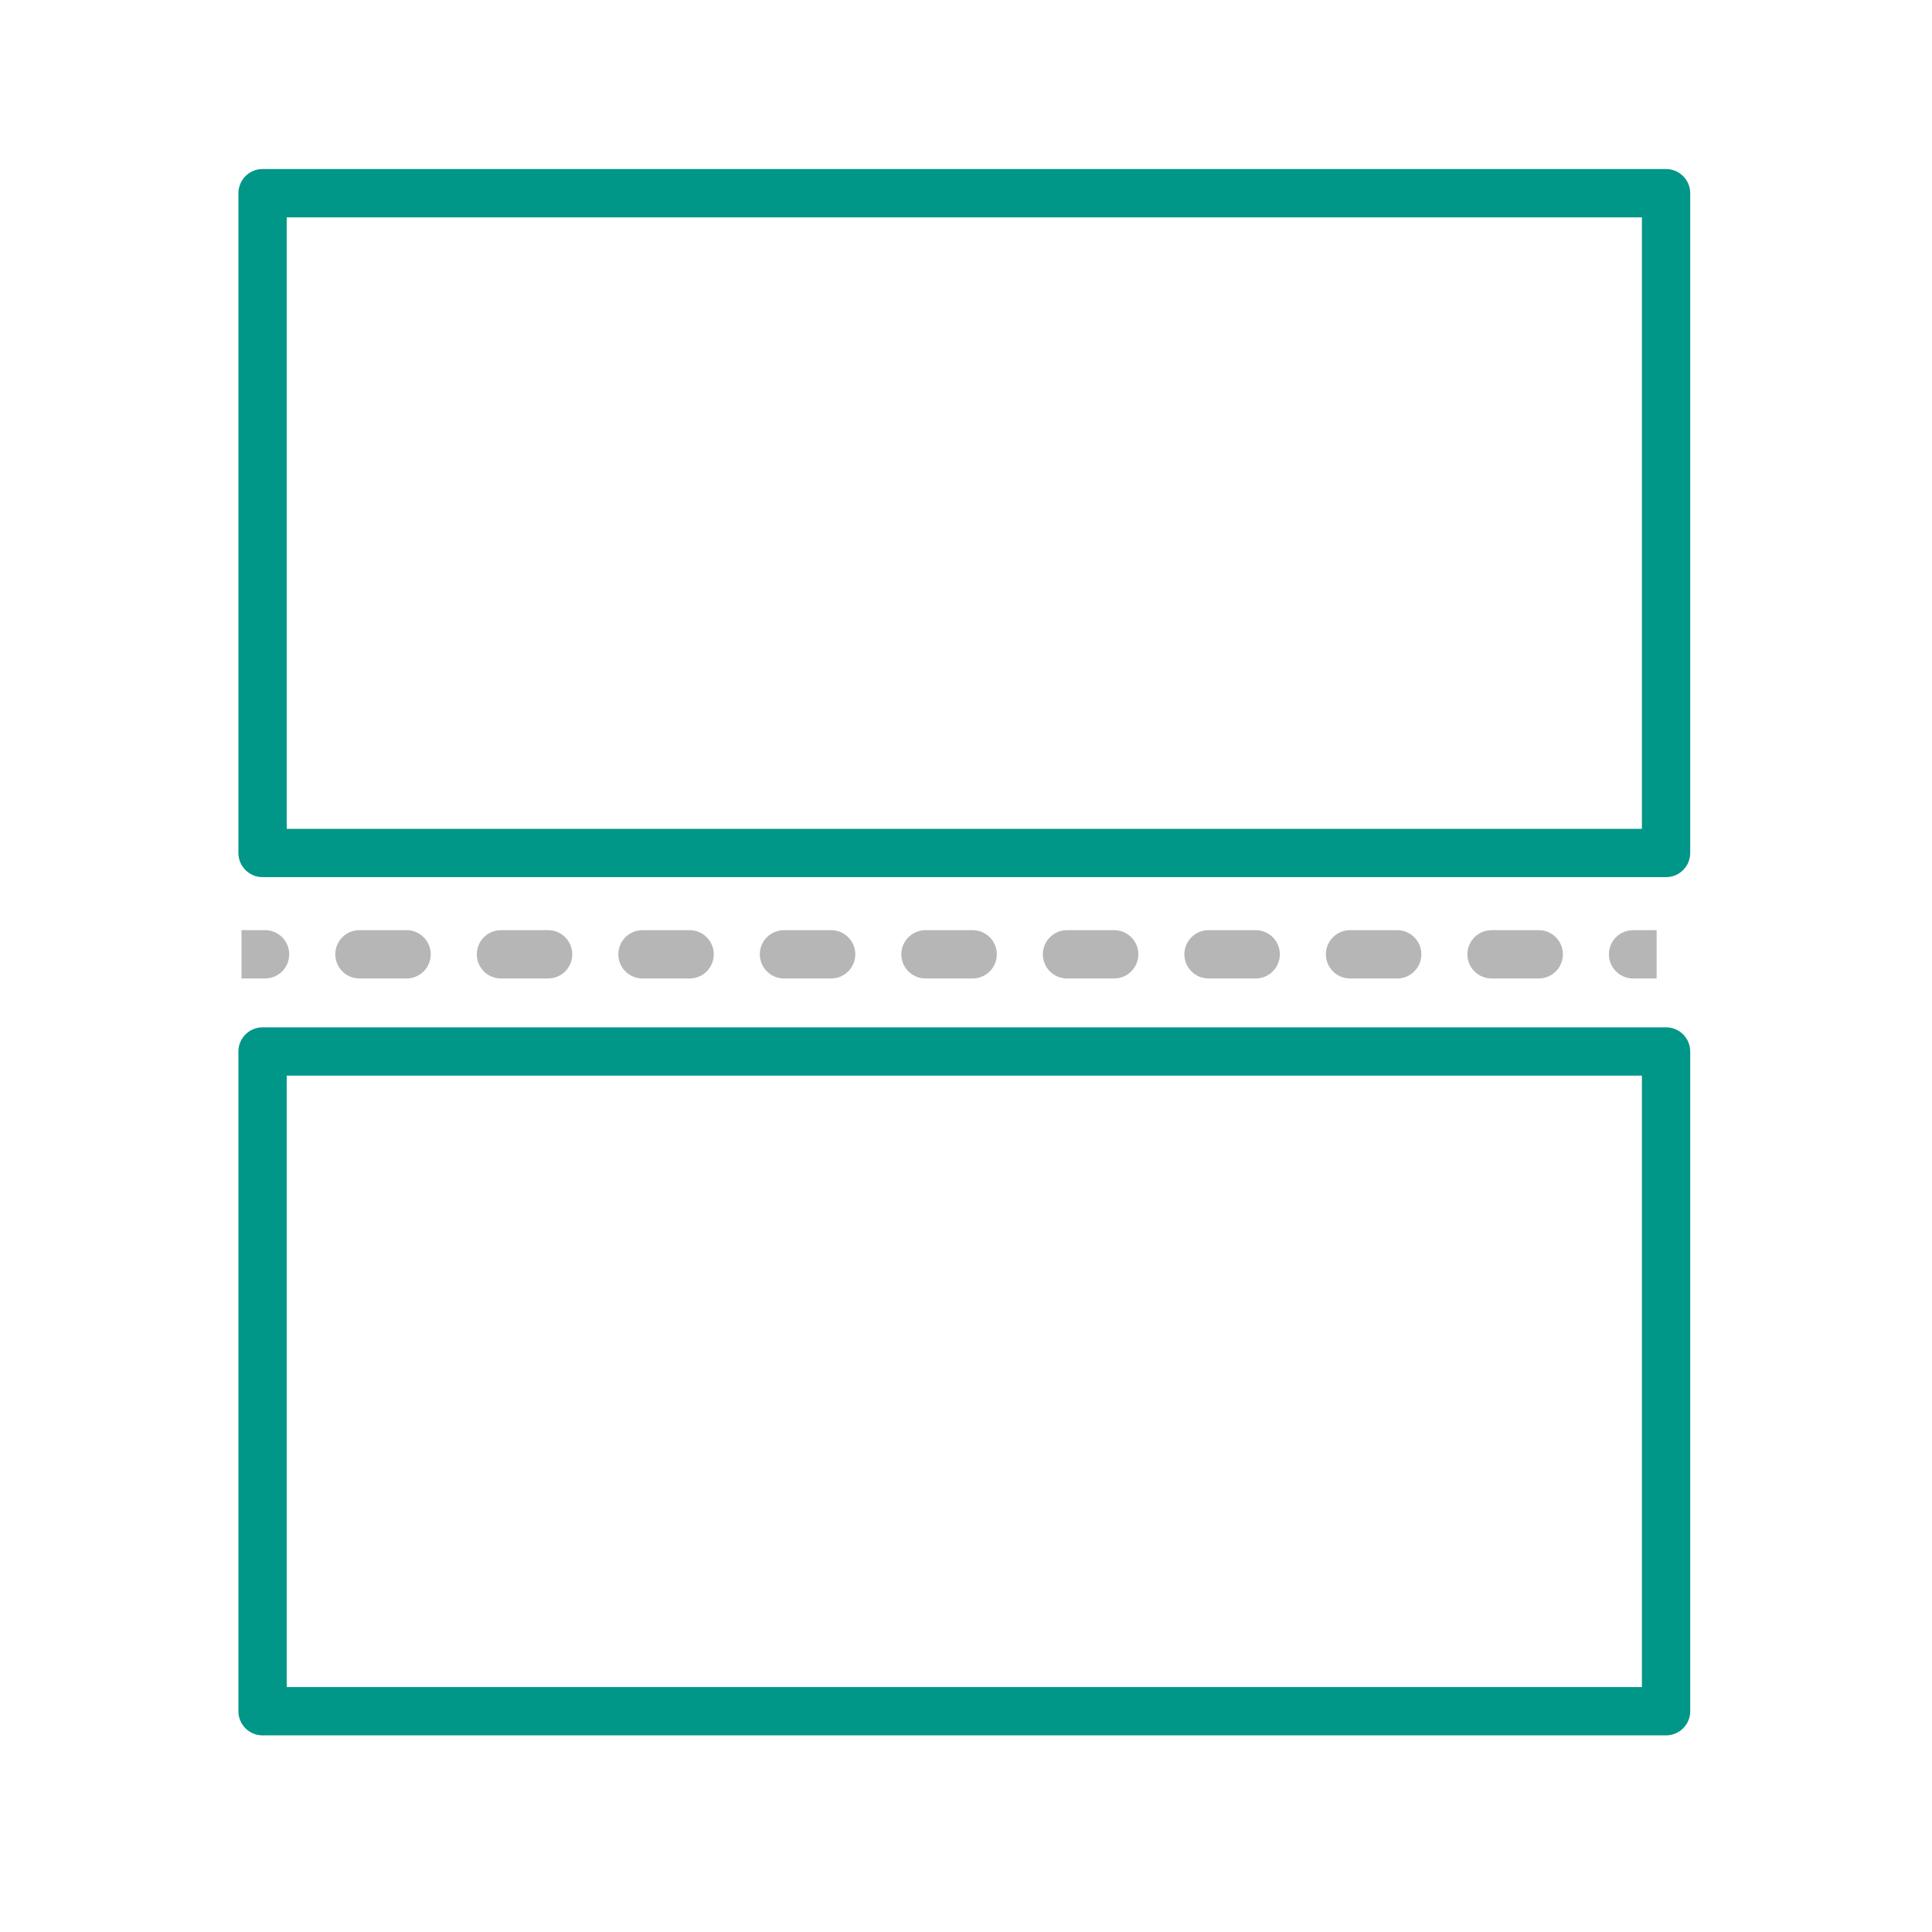
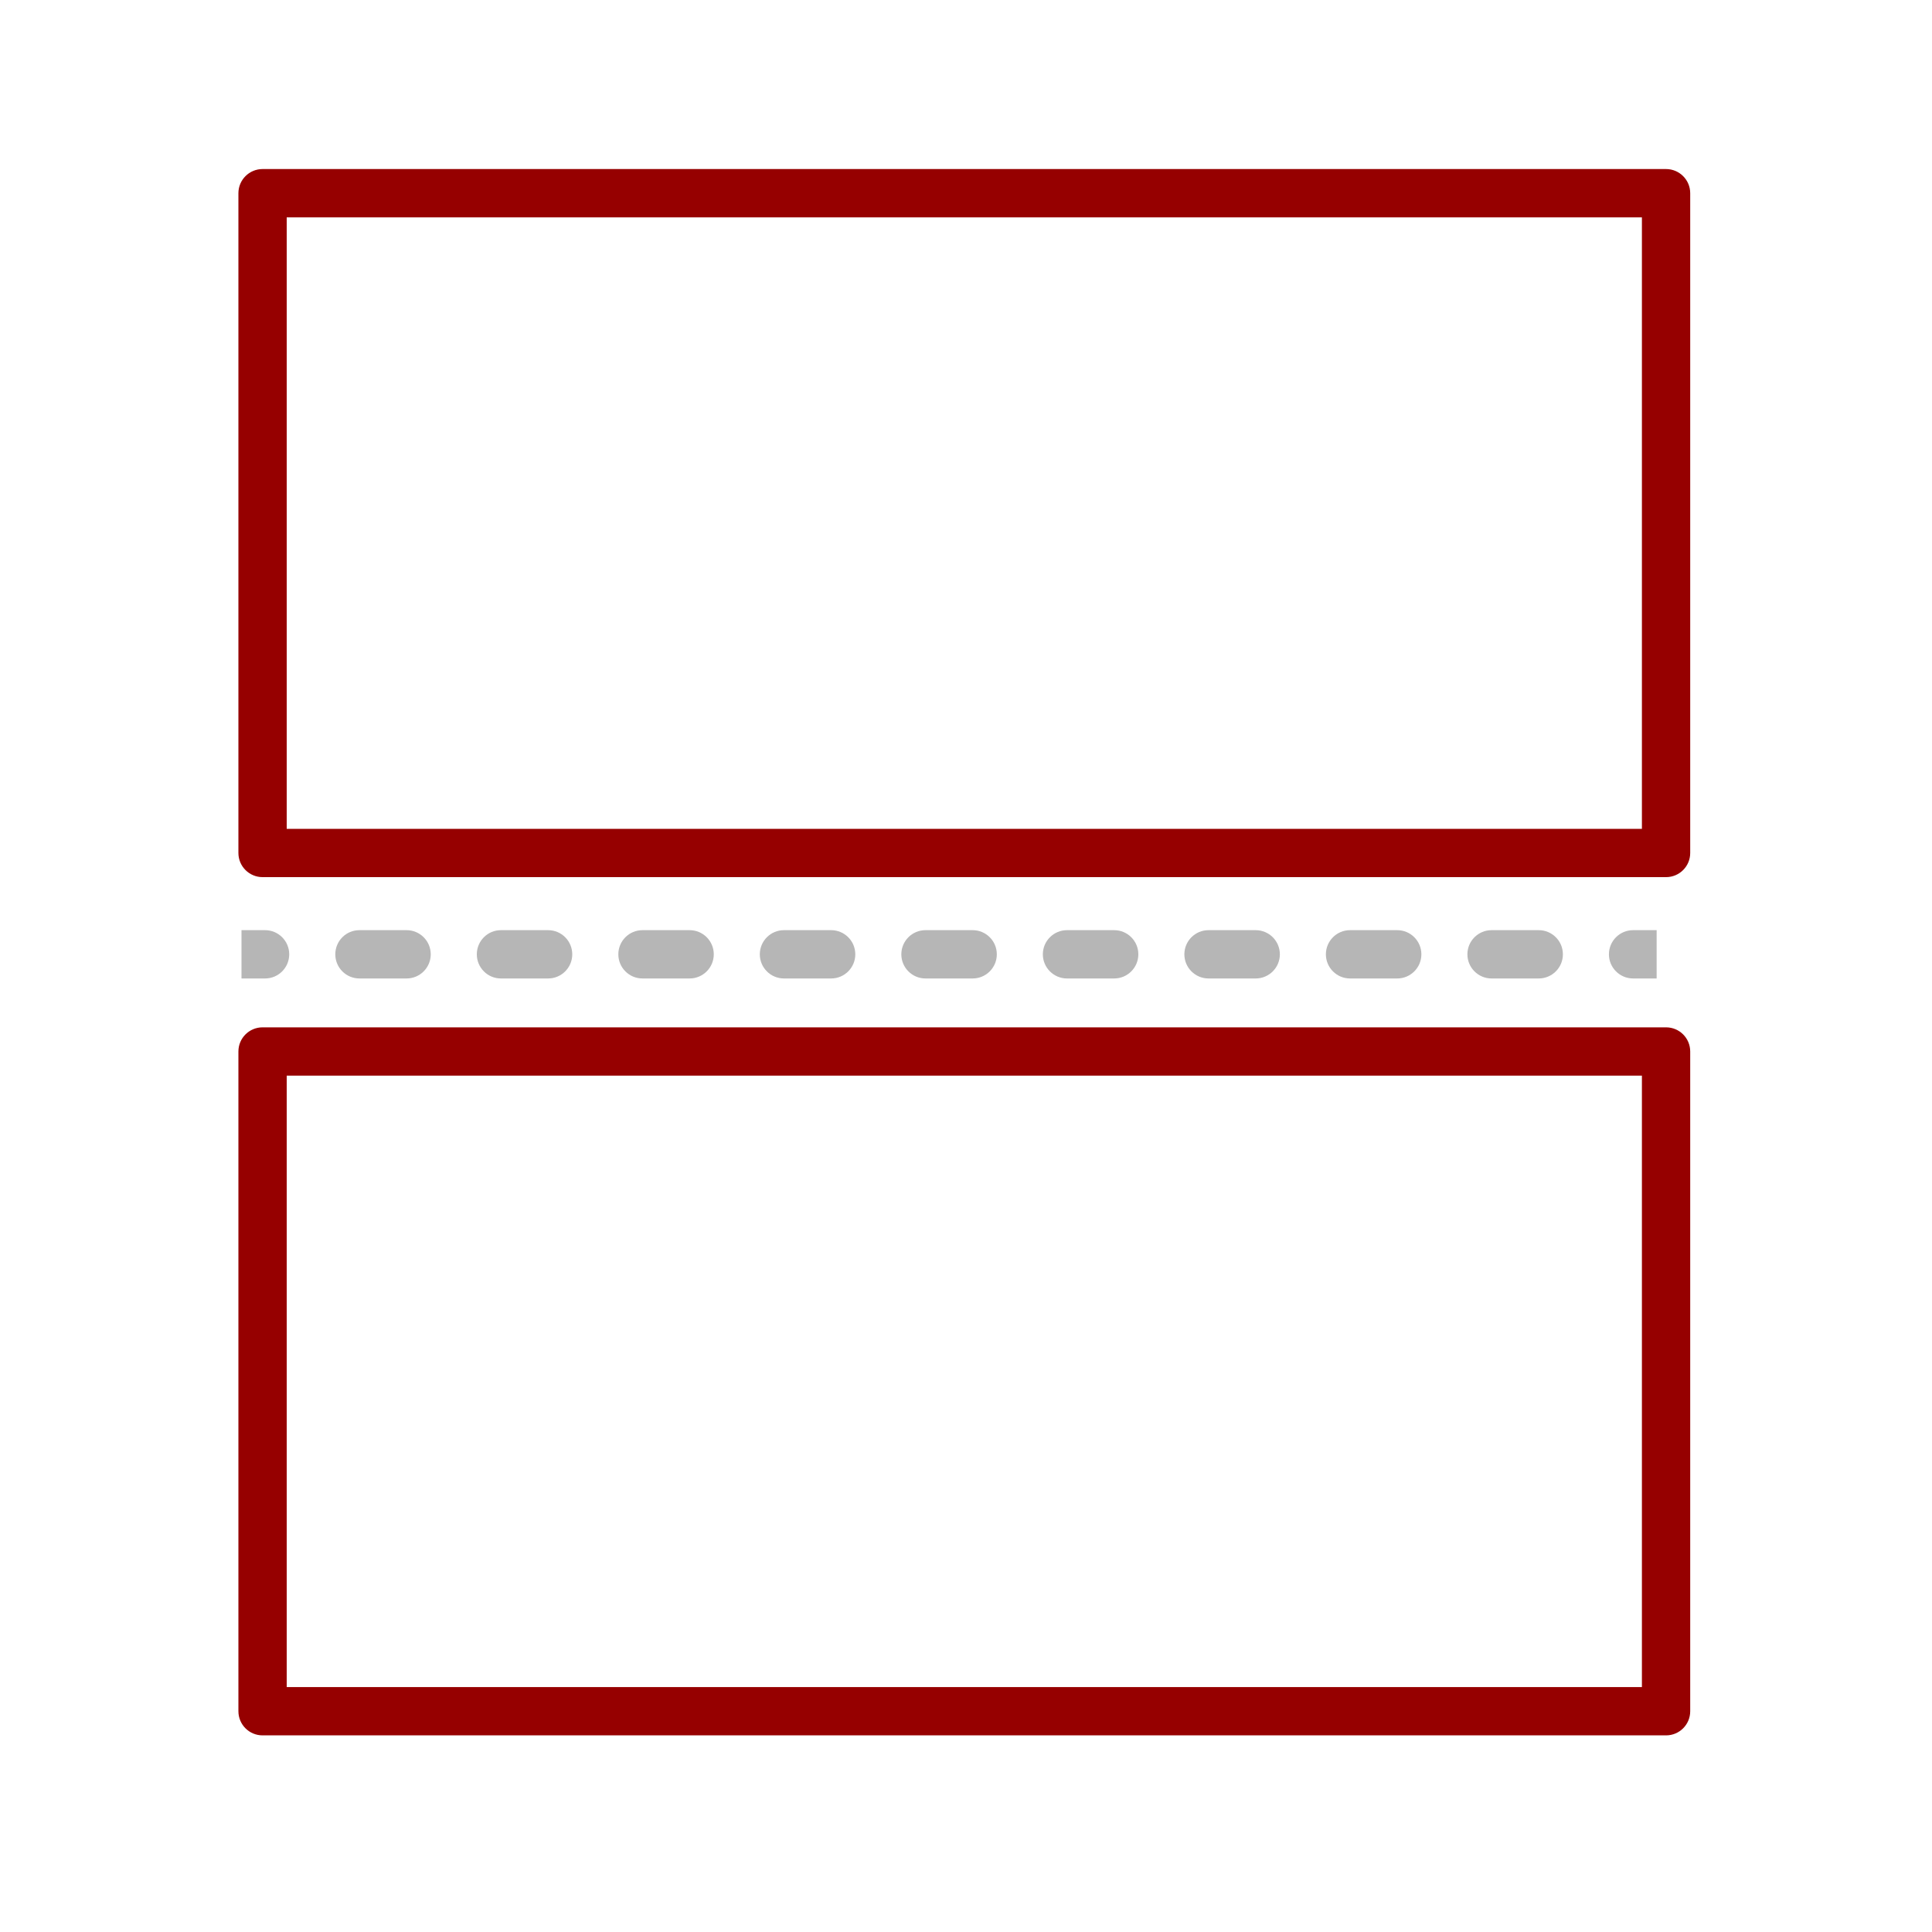
<svg xmlns="http://www.w3.org/2000/svg" width="40" height="40" viewBox="0 0 40 40" fill="none">
-   <path fill-rule="evenodd" clip-rule="evenodd" d="M4.936 4C4.936 3.724 5.16 3.5 5.436 3.5H34.494C34.77 3.5 34.994 3.724 34.994 4V17.66C34.994 17.936 34.77 18.16 34.494 18.16H5.436C5.16 18.16 4.936 17.936 4.936 17.66V4ZM5.936 4.5V17.16H33.994V4.5H5.936Z" fill="#009688" />
-   <path fill-rule="evenodd" clip-rule="evenodd" d="M4.936 21.77C4.936 21.493 5.16 21.27 5.436 21.27H34.494C34.77 21.27 34.994 21.493 34.994 21.77V35.429C34.994 35.706 34.77 35.929 34.494 35.929H5.436C5.16 35.929 4.936 35.706 4.936 35.429V21.77ZM5.936 22.27V34.929H33.994V22.27H5.936Z" fill="#009688" />
+   <path fill-rule="evenodd" clip-rule="evenodd" d="M4.936 4C4.936 3.724 5.16 3.5 5.436 3.5H34.494C34.77 3.5 34.994 3.724 34.994 4V17.66C34.994 17.936 34.77 18.16 34.494 18.16H5.436C5.16 18.16 4.936 17.936 4.936 17.66V4ZM5.936 4.5V17.16H33.994V4.5H5.936Z" fill="#960000" />
+   <path fill-rule="evenodd" clip-rule="evenodd" d="M4.936 21.77C4.936 21.493 5.16 21.27 5.436 21.27H34.494C34.77 21.27 34.994 21.493 34.994 21.77V35.429C34.994 35.706 34.77 35.929 34.494 35.929H5.436C5.16 35.929 4.936 35.706 4.936 35.429V21.77ZM5.936 22.27V34.929H33.994V22.27H5.936Z" fill="#960000" />
  <path fill-rule="evenodd" clip-rule="evenodd" d="M5.488 20.258H5V19.258H5.488C5.764 19.258 5.988 19.482 5.988 19.758C5.988 20.034 5.764 20.258 5.488 20.258ZM6.942 19.758C6.942 19.482 7.165 19.258 7.442 19.258H8.418C8.694 19.258 8.918 19.482 8.918 19.758C8.918 20.034 8.694 20.258 8.418 20.258H7.442C7.165 20.258 6.942 20.034 6.942 19.758ZM9.872 19.758C9.872 19.482 10.095 19.258 10.371 19.258H11.348C11.624 19.258 11.848 19.482 11.848 19.758C11.848 20.034 11.624 20.258 11.348 20.258H10.371C10.095 20.258 9.872 20.034 9.872 19.758ZM12.802 19.758C12.802 19.482 13.025 19.258 13.302 19.258H14.278C14.554 19.258 14.778 19.482 14.778 19.758C14.778 20.034 14.554 20.258 14.278 20.258H13.302C13.025 20.258 12.802 20.034 12.802 19.758ZM15.731 19.758C15.731 19.482 15.955 19.258 16.231 19.258H17.208C17.484 19.258 17.708 19.482 17.708 19.758C17.708 20.034 17.484 20.258 17.208 20.258H16.231C15.955 20.258 15.731 20.034 15.731 19.758ZM18.661 19.758C18.661 19.482 18.885 19.258 19.161 19.258H20.138C20.414 19.258 20.638 19.482 20.638 19.758C20.638 20.034 20.414 20.258 20.138 20.258H19.161C18.885 20.258 18.661 20.034 18.661 19.758ZM21.591 19.758C21.591 19.482 21.815 19.258 22.091 19.258H23.068C23.344 19.258 23.568 19.482 23.568 19.758C23.568 20.034 23.344 20.258 23.068 20.258H22.091C21.815 20.258 21.591 20.034 21.591 19.758ZM24.521 19.758C24.521 19.482 24.745 19.258 25.021 19.258H25.998C26.274 19.258 26.498 19.482 26.498 19.758C26.498 20.034 26.274 20.258 25.998 20.258H25.021C24.745 20.258 24.521 20.034 24.521 19.758ZM27.451 19.758C27.451 19.482 27.675 19.258 27.951 19.258H28.928C29.204 19.258 29.428 19.482 29.428 19.758C29.428 20.034 29.204 20.258 28.928 20.258H27.951C27.675 20.258 27.451 20.034 27.451 19.758ZM30.381 19.758C30.381 19.482 30.605 19.258 30.881 19.258H31.858C32.134 19.258 32.358 19.482 32.358 19.758C32.358 20.034 32.134 20.258 31.858 20.258H30.881C30.605 20.258 30.381 20.034 30.381 19.758ZM33.311 19.758C33.311 19.482 33.535 19.258 33.811 19.258H34.299V20.258H33.811C33.535 20.258 33.311 20.034 33.311 19.758Z" fill="#B6B6B6" />
</svg>
